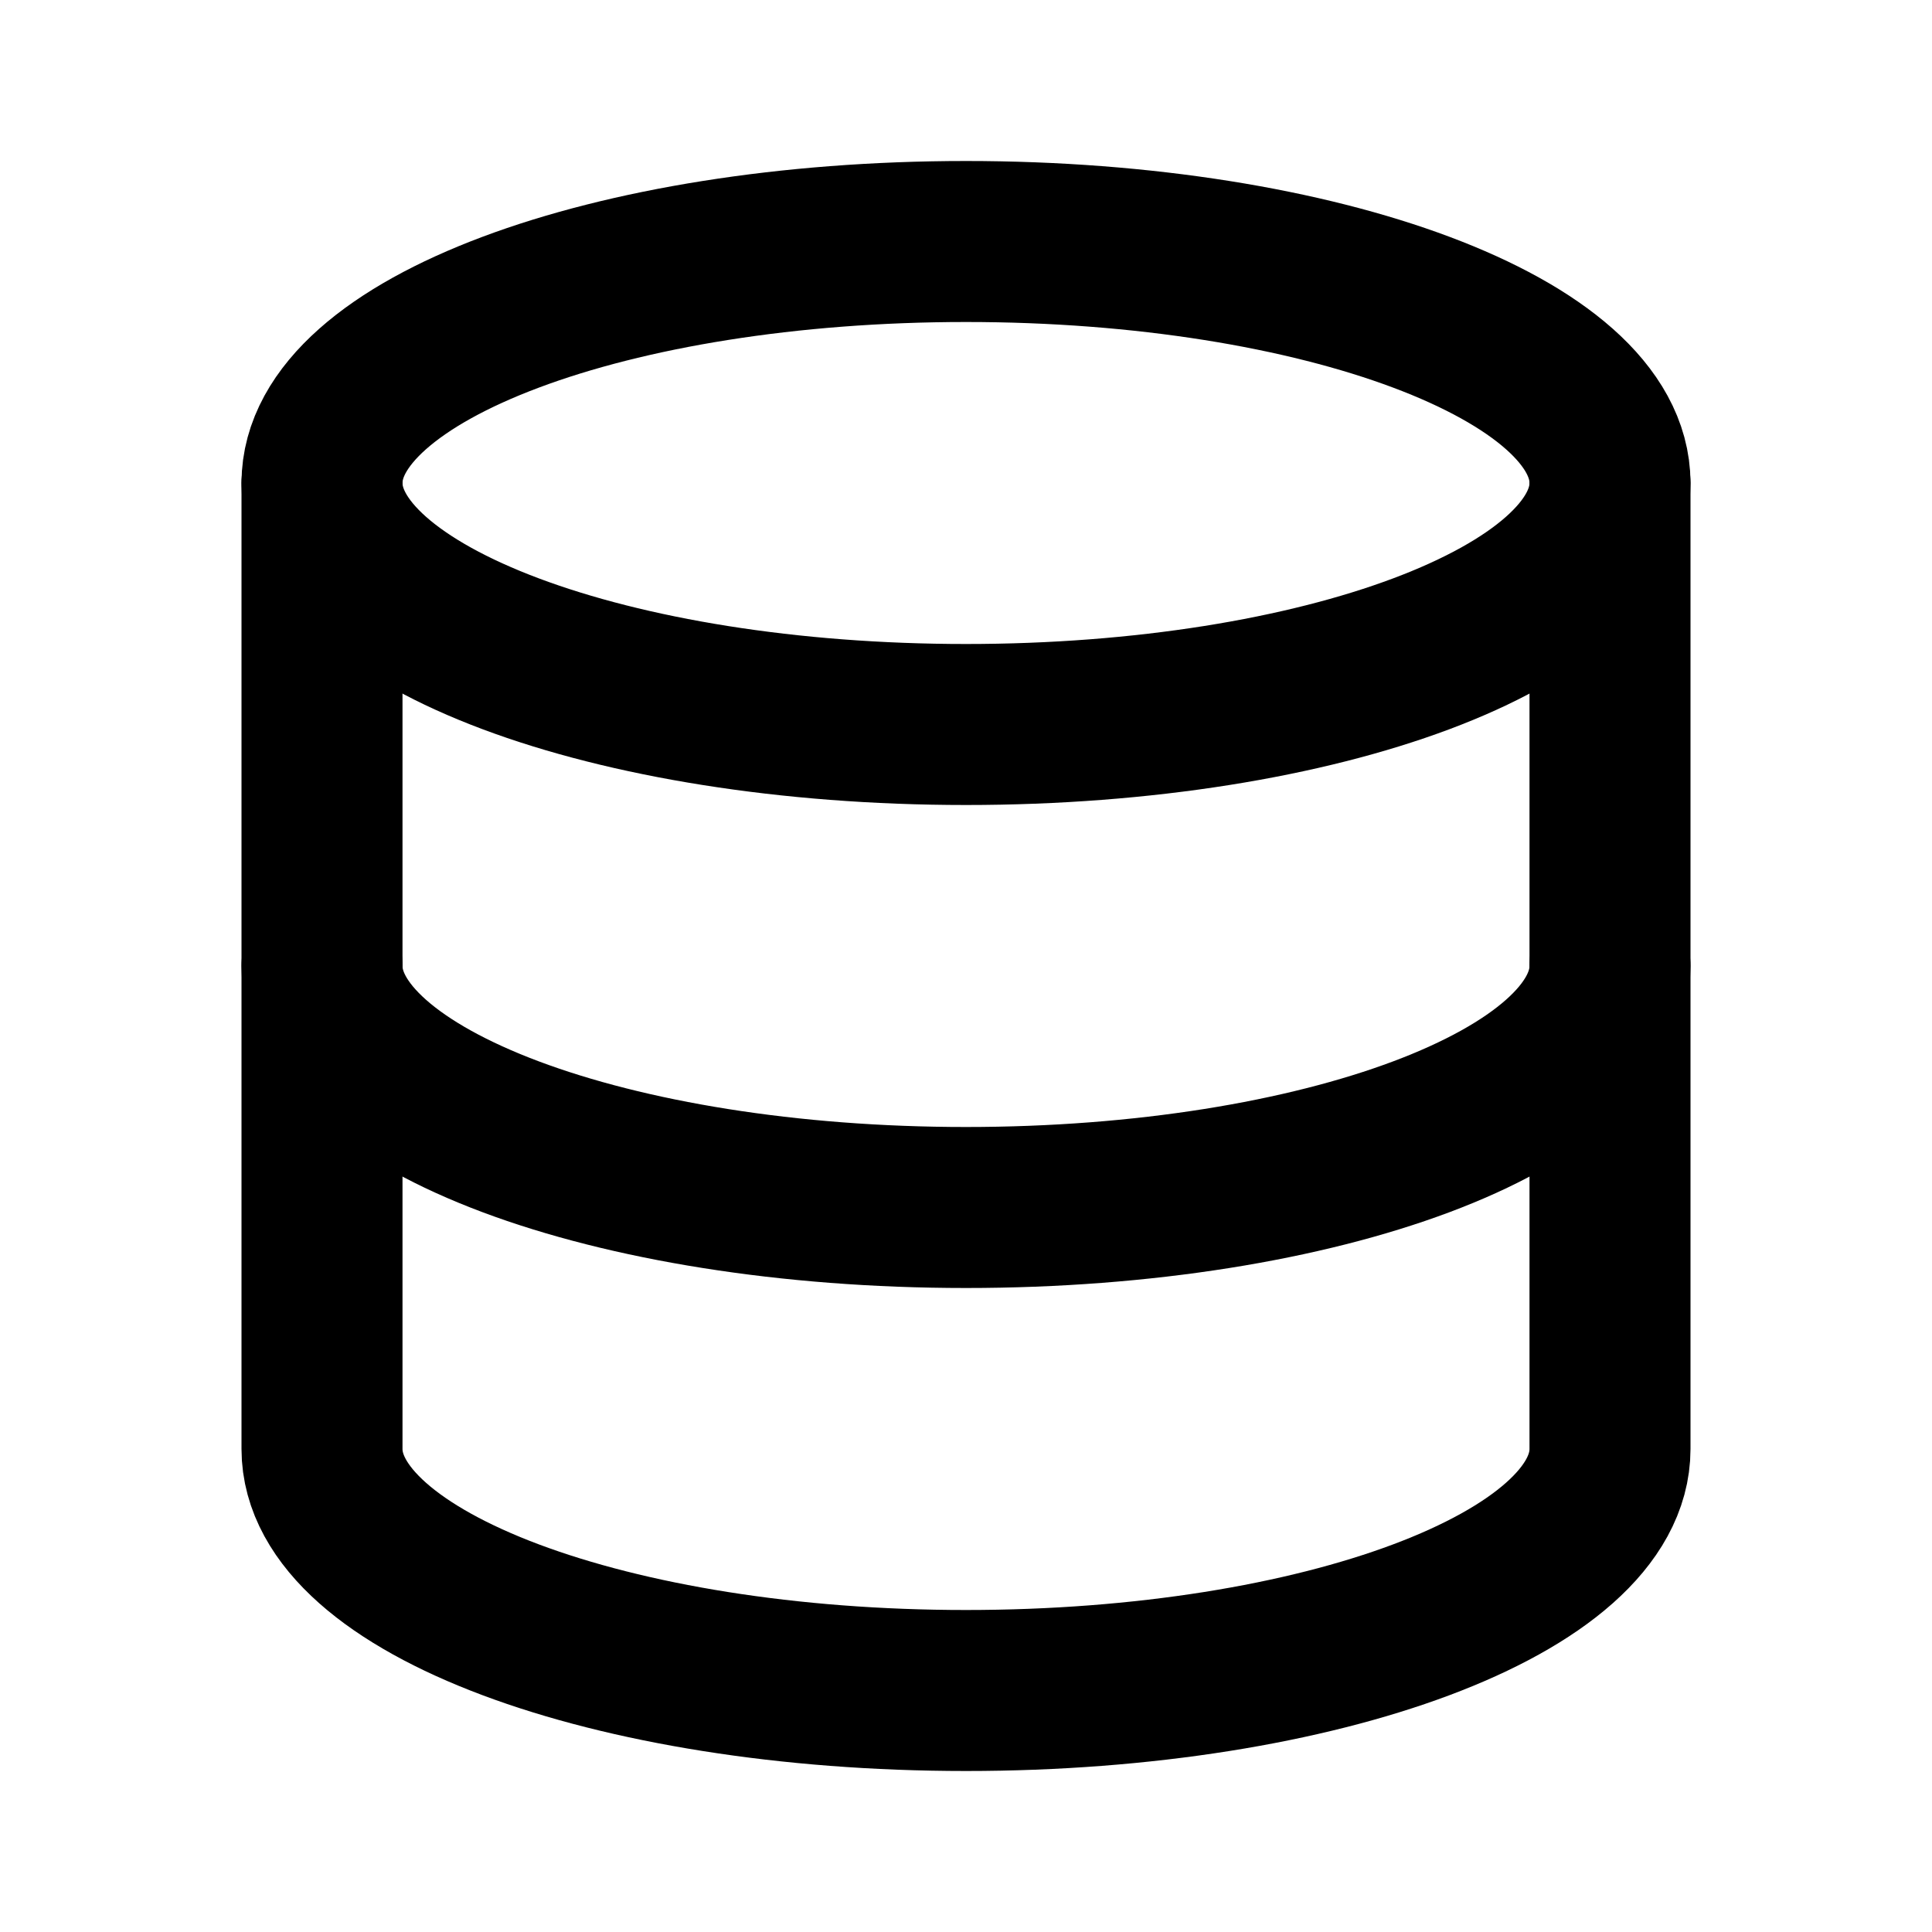
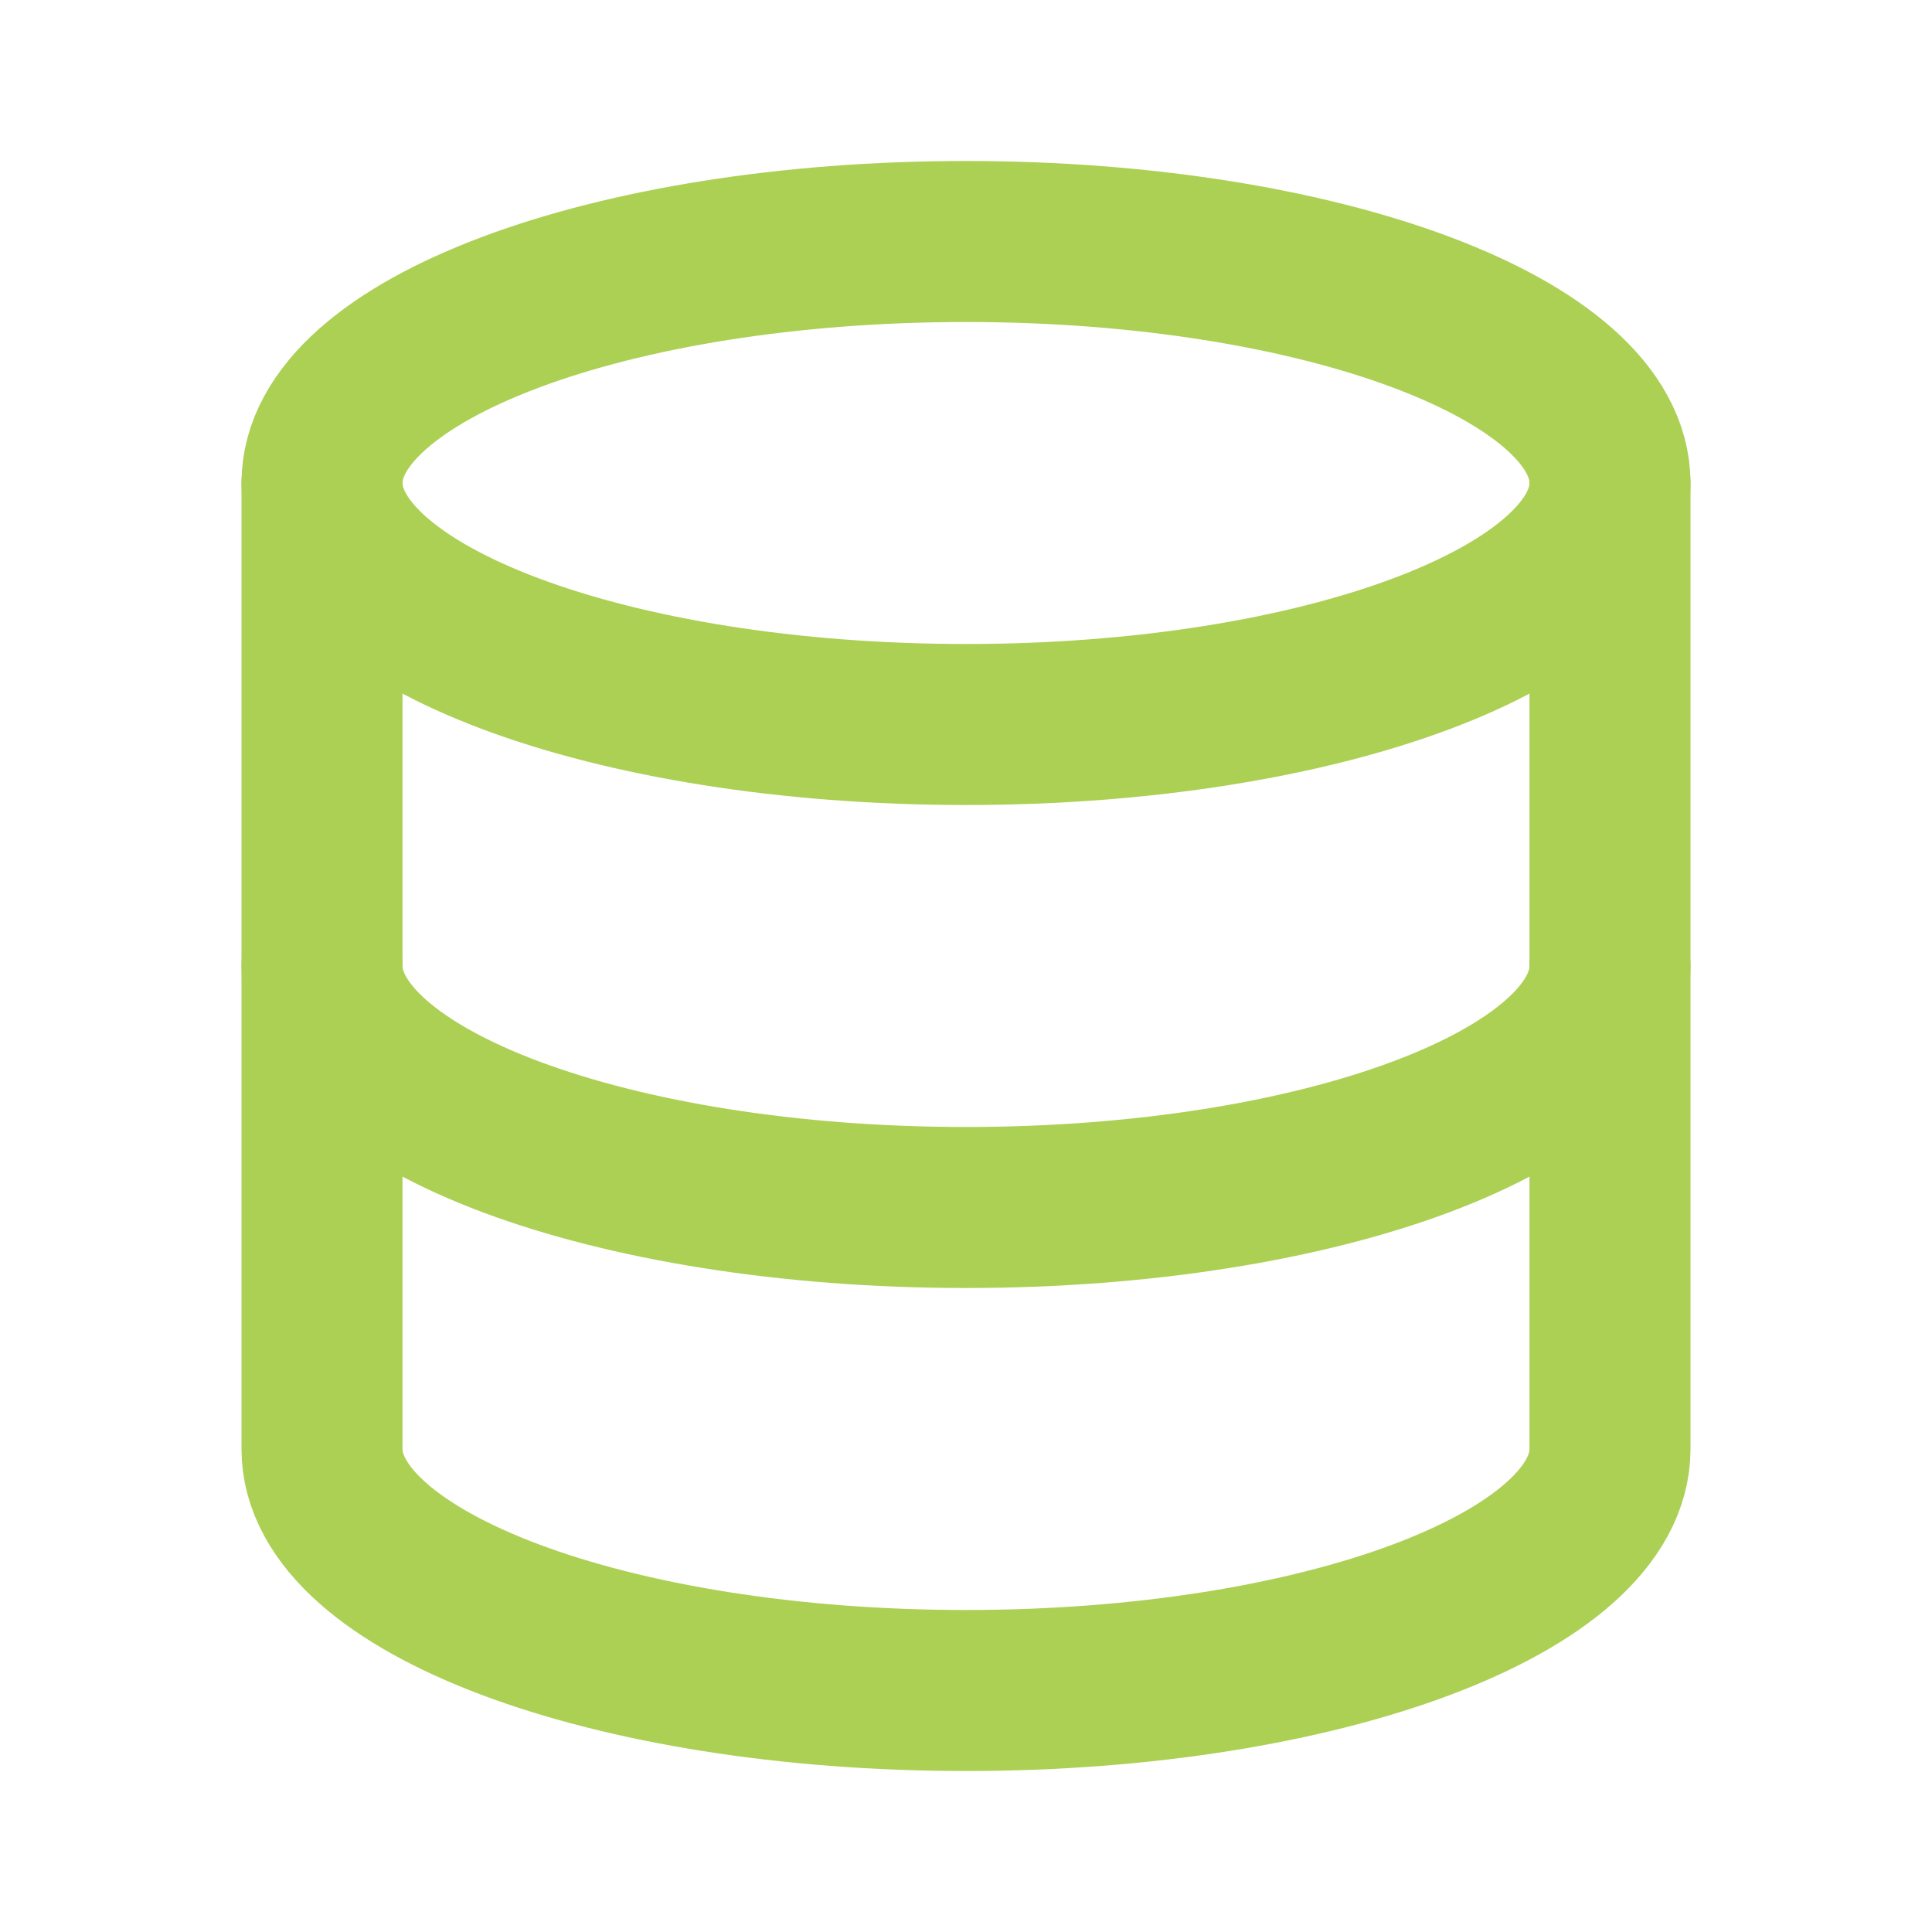
- <svg xmlns="http://www.w3.org/2000/svg" width="24" height="24" viewBox="0 0 24 24" fill="none" stroke="currentColor" stroke-width="2" stroke-linecap="round" stroke-linejoin="round" class="icon icon-tabler icons-tabler-outline icon-tabler-database">
+ <svg xmlns="http://www.w3.org/2000/svg" width="24" height="24" viewBox="0 0 24 24" fill="none" stroke="#abd053" stroke-width="2" stroke-linecap="round" stroke-linejoin="round" class="icon icon-tabler icons-tabler-outline icon-tabler-database">
  <path stroke="none" d="M0 0h24v24H0z" fill="none" />
  <path d="M12 6m-8 0a8 3 0 1 0 16 0a8 3 0 1 0 -16 0" />
  <path d="M4 6v6a8 3 0 0 0 16 0v-6" />
  <path d="M4 12v6a8 3 0 0 0 16 0v-6" />
</svg>
